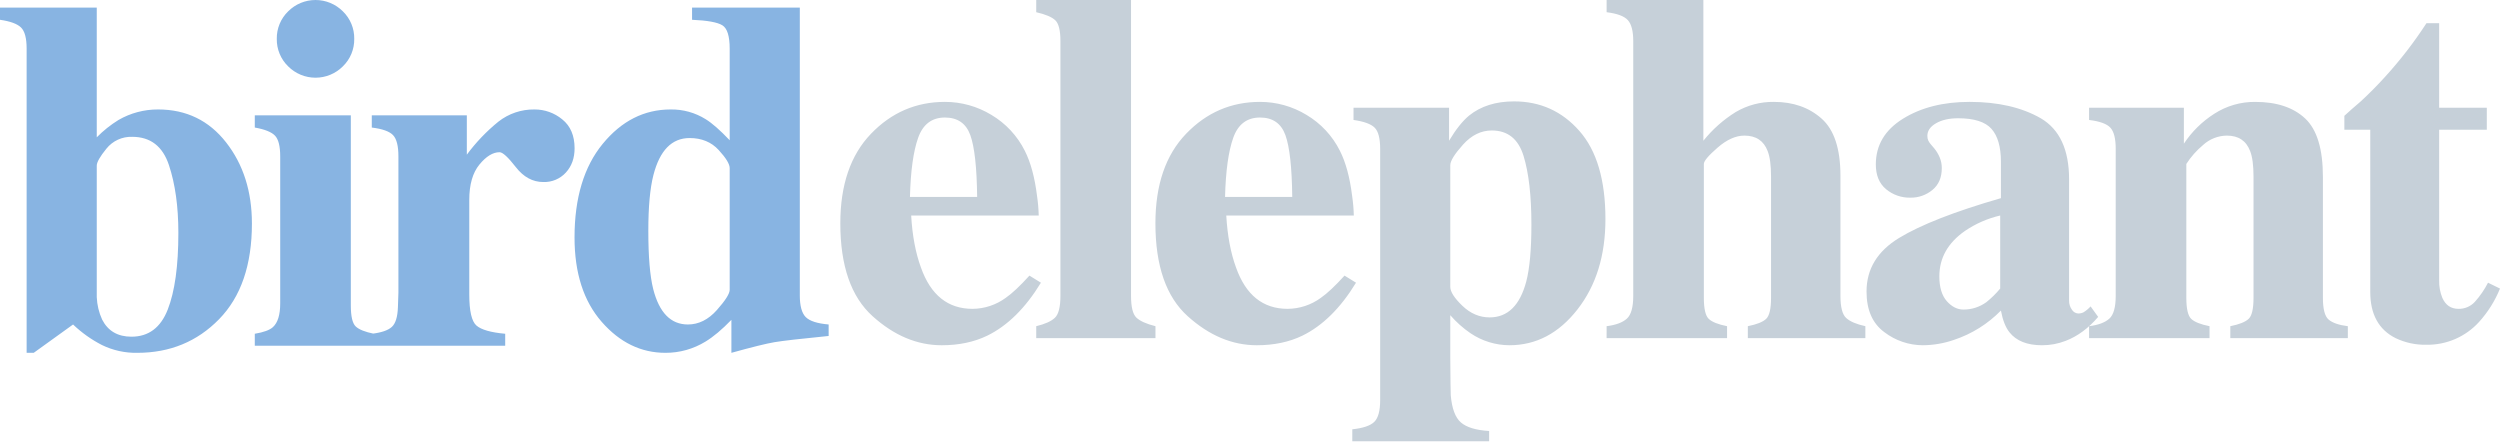
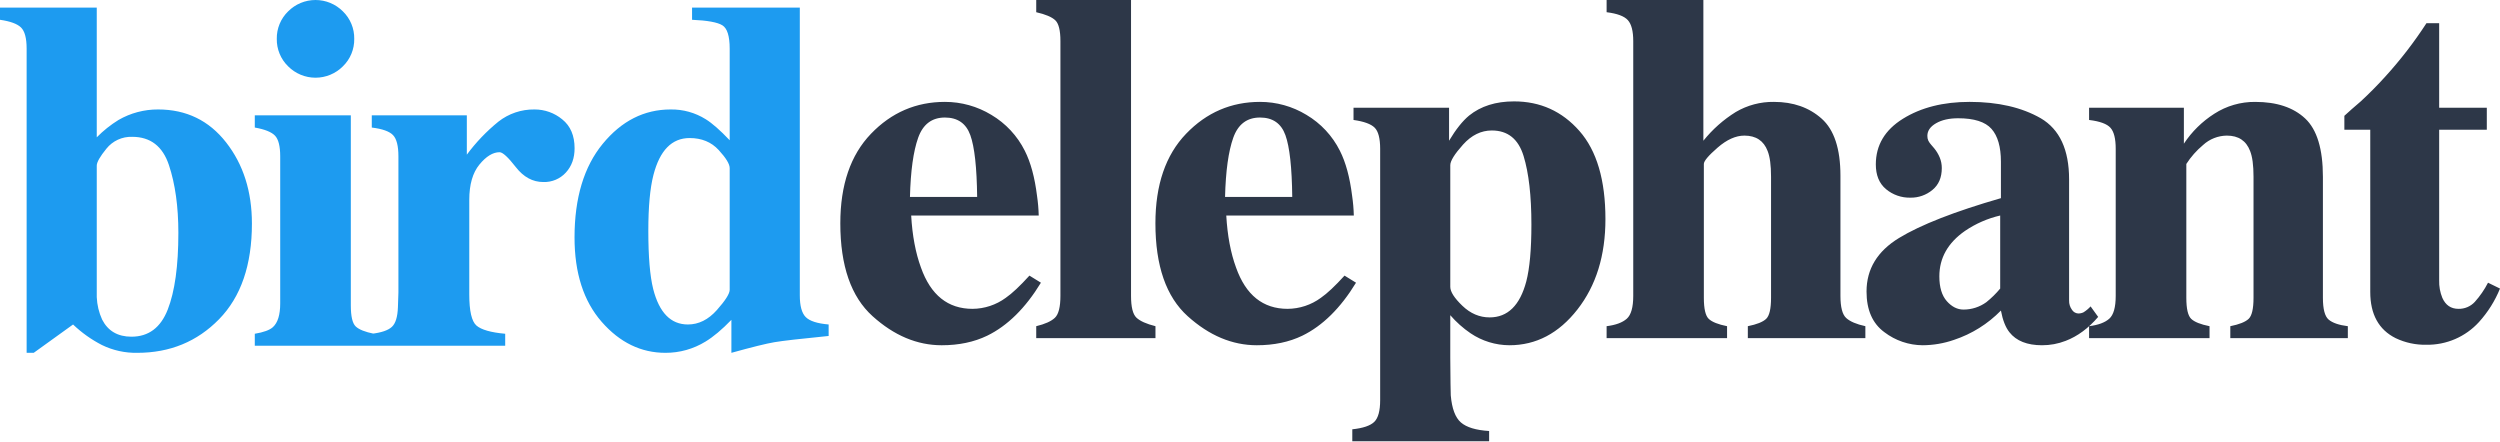
<svg xmlns="http://www.w3.org/2000/svg" width="1498.785" height="264.551" viewBox="0 0 1498.785 264.551">
  <defs>
-     <style>.a{fill:#88b4e2;}.b{fill:#c6d0d9;}</style>
+     <style>
+             .a {
+                 fill: #1d9bf0;
+             }
+ 
+             .b {
+                 fill: #2d3748;
+             }
+         </style>
  </defs>
  <g transform="translate(-171.619 -1556.266)">
    <path class="a" d="M63.135,195.85a35.953,35.953,0,0,0,3.223,13.477q5.273,10.254,17.578,10.254,15.381,0,21.753-16.26t6.372-46q0-23.584-5.64-40.576T84.375,99.756a18.915,18.915,0,0,0-15.454,7.1q-5.786,7.1-5.786,10.181Zm0-173.584v77.783a69.458,69.458,0,0,1,13.037-10.4,46.911,46.911,0,0,1,23.73-6.3q25.342,0,40.8,19.775t15.454,48.633q0,37.207-19.7,57.349t-49,20.142a46.272,46.272,0,0,1-21.24-4.687,73.768,73.768,0,0,1-17.285-12.3L25.342,229.248H21.094V46.875q0-9.375-3.369-12.671T5.127,29.59V22.266Zm107.929,18.75a22.448,22.448,0,0,1,6.812-16.479,23.164,23.164,0,0,1,32.813,0A22.448,22.448,0,0,1,217.5,41.016,22.448,22.448,0,0,1,210.687,57.5a23.164,23.164,0,0,1-32.812,0A22.448,22.448,0,0,1,171.063,41.016ZM157.88,217.822q7.91-1.318,10.84-3.955,4.395-3.955,4.395-14.209V111.475q0-9.082-3.076-12.378T157.88,94.189V86.865h57.568V200.83q0,9.814,2.93,12.6t10.986,4.395V225H157.88Zm70.136,0q8.643-1.025,12.012-4.1t3.662-11.865l.293-8.789V111.475q0-9.375-3.223-12.744t-12.744-4.541V86.865H285v23.584a108.772,108.772,0,0,1,18.9-19.775,34.223,34.223,0,0,1,21.68-7.324A25.893,25.893,0,0,1,342.2,89.282q7.4,5.933,7.4,17.358,0,8.789-5.2,14.5a17.468,17.468,0,0,1-13.55,5.713q-9.521,0-16.479-8.936t-9.741-8.936q-6.006,0-12.085,7.4t-6.079,21.167v56.689q0,14.941,4.321,18.677T308,217.822V225h-79.98Zm189.52-5.566q9.668,0,17.358-8.643t7.69-12.158V118.506q0-3.662-6.592-10.84t-17.432-7.178q-15.967,0-21.68,22.119-3.076,11.865-3.076,33.545,0,23.145,2.93,34.863Q402.155,212.256,417.536,212.256Zm-67.969-52.148q0-35.6,16.919-56.177T407.135,83.35a38.507,38.507,0,0,1,21.094,5.859q5.713,3.516,14.355,12.6V46.875q0-11.279-4.395-13.989t-18.164-3.3V22.266h64.6V194.824q0,9.375,3.516,12.964t13.77,4.468v6.885q-25.2,2.49-32.52,3.735t-25.781,6.372V209.473q-8.5,8.789-15.527,13.037a45.575,45.575,0,0,1-24.023,6.738q-21.973,0-38.232-18.6T349.567,160.107Z" transform="translate(166.492 1538.541)" />
    <path class="b" d="M562.934,156.152q0-34.57,18.384-53.687T625.629,83.35a53.5,53.5,0,0,1,27.832,7.764,52.1,52.1,0,0,1,20.068,21.533q5.273,10.4,7.324,26.953a98.032,98.032,0,0,1,1.025,11.865H605.414q1.025,18.018,5.859,31.2,8.789,24.756,30.908,24.756A34.038,34.038,0,0,0,662.1,200.83q5.713-3.955,14.209-13.33l6.885,4.248q-13.916,22.852-32.227,31.787-11.865,5.713-27.246,5.713-22.119,0-41.455-17.432T562.934,156.152Zm82.031-15.82q-.293-26.514-4.1-37.061T625.629,92.725q-11.719,0-16.04,12.158t-4.907,35.449Zm35.419,77.49q7.91-1.9,11.206-5.054t3.3-13.11V46.875q0-9.521-3.076-12.451T680.384,29.59V22.266H737.22V199.658q0,9.961,3.223,13.037t11.426,5.127V225H680.384Zm71.454-61.67q0-34.57,18.384-53.687T814.533,83.35a53.5,53.5,0,0,1,27.832,7.764,52.1,52.1,0,0,1,20.068,21.533q5.273,10.4,7.324,26.953a98.032,98.032,0,0,1,1.025,11.865H794.318q1.025,18.018,5.859,31.2,8.789,24.756,30.908,24.756a34.038,34.038,0,0,0,19.922-6.592q5.713-3.955,14.209-13.33l6.885,4.248q-13.916,22.852-32.227,31.787-11.865,5.713-27.246,5.713-22.119,0-41.455-17.432T751.838,156.152Zm82.031-15.82q-.293-26.514-4.1-37.061T814.533,92.725q-11.719,0-16.04,12.158t-4.907,35.449ZM952.2,212.549q16.26,0,21.973-21.533,3.076-11.865,3.076-34.131,0-25.781-4.687-41.089t-19.043-15.308q-9.668,0-17.285,8.5t-7.617,12.3v72.949q0,4.395,7.251,11.353T952.2,212.549Zm-82.324,67.09q9.668-1.025,13.184-4.468t3.516-12.964V111.475q0-9.375-3.3-12.671t-12.671-4.614V86.865h57.275v19.775q6.152-10.254,12.012-15.088,10.547-8.5,26.953-8.5,23.584,0,39.185,17.725t15.6,52.881q0,32.666-16.772,54.126t-40.8,21.46a41.872,41.872,0,0,1-23.291-7.178,62.689,62.689,0,0,1-12.158-10.84v25.342q.146,20.215.293,22.705,1.025,11.865,6.079,16.26t16.919,5.127v6.152H869.873Zm152.46-61.816q8.2-1.025,12.085-4.468t3.882-13.7V46.875q0-8.936-3.223-12.524t-12.744-4.761V22.266h58.008v84.375a76.607,76.607,0,0,1,19.409-17.212,43.851,43.851,0,0,1,22.925-6.079q17.285,0,28.564,10.034t11.279,34.2v72.07q0,10.107,3.442,13.257t11.5,4.907V225H1107v-7.178q8.057-1.611,10.986-4.395t2.93-12.6V128.174q0-10.254-2.051-15.381-3.516-9.229-13.916-9.229-7.764,0-16.04,7.178t-8.276,9.814V200.83q0,9.814,2.93,12.6t10.986,4.395V225h-72.217Zm213.983-9.961a23.34,23.34,0,0,0,13.623-4.395,57.945,57.945,0,0,0,8.35-8.2v-43.8a62.687,62.687,0,0,0-21.094,9.229q-15.381,10.693-15.381,27.246,0,9.814,4.468,14.868T1236.316,207.861Zm-58.154-10.84q0-20.215,19.482-32.08t61.084-23.877V119.238q0-13.33-5.64-19.7t-20-6.372q-8.057,0-13.257,3t-5.2,7.544a6.522,6.522,0,0,0,.586,2.93,11.768,11.768,0,0,0,1.758,2.49l1.758,2.051a21.613,21.613,0,0,1,3.3,5.493,16.47,16.47,0,0,1,1.245,6.372q0,8.5-5.64,13.11a20.09,20.09,0,0,1-13.11,4.614,22.073,22.073,0,0,1-14.722-5.127q-6.079-5.127-6.079-14.795,0-17.285,16.26-27.393t39.99-10.107q25.488,0,42.627,9.814,16.992,9.961,16.992,36.621v72.656a8.96,8.96,0,0,0,1.685,5.493,4.712,4.712,0,0,0,3.735,2.271,7.269,7.269,0,0,0,3.149-.659,19.622,19.622,0,0,0,4.321-3.589l4.541,6.3q-8.789,10.254-19.482,14.355a38.643,38.643,0,0,1-14.209,2.637q-13.33,0-19.482-7.764-3.516-4.395-5.127-13.037a70.424,70.424,0,0,1-28.125,17.578,58.248,58.248,0,0,1-18.75,3.223,38.162,38.162,0,0,1-23-7.837Q1178.162,213.574,1178.162,197.021Zm133.417,20.8q8.2-1.025,12.085-4.468t3.882-13.7V111.475q0-9.082-3.149-12.6t-12.817-4.687V86.865h56.836V108.4a61.451,61.451,0,0,1,18.237-17.944,44.456,44.456,0,0,1,24.536-7.1q19.336,0,29.956,9.961t10.62,35.01v72.51q0,10.107,3.442,13.037t11.5,3.955V225h-70.459v-7.178q8.057-1.611,10.986-4.395t2.93-12.6V128.174q0-10.254-2.051-15.381-3.516-9.229-13.916-9.229a21.369,21.369,0,0,0-14.282,5.64,50.024,50.024,0,0,0-10.034,11.353V200.83q0,9.814,2.93,12.6t10.986,4.395V225h-72.217Zm153.046-117.773V91.7q3.955-3.662,9.814-8.643,7.764-7.178,14.648-14.795a248.158,248.158,0,0,0,24.756-32.08h7.617V86.865h28.564v13.184h-28.564v90.234a25.783,25.783,0,0,0,1.9,10.547q2.93,6.592,9.668,6.592a12.972,12.972,0,0,0,9.814-4.175,54.323,54.323,0,0,0,7.91-11.5l7.178,3.516a67.917,67.917,0,0,1-12.6,20.068,41.7,41.7,0,0,1-31.494,13.623A40.776,40.776,0,0,1,1495.386,225q-15.234-7.617-15.234-27.686V100.049Z" transform="translate(112.469 1534)" />
  </g>
</svg>
